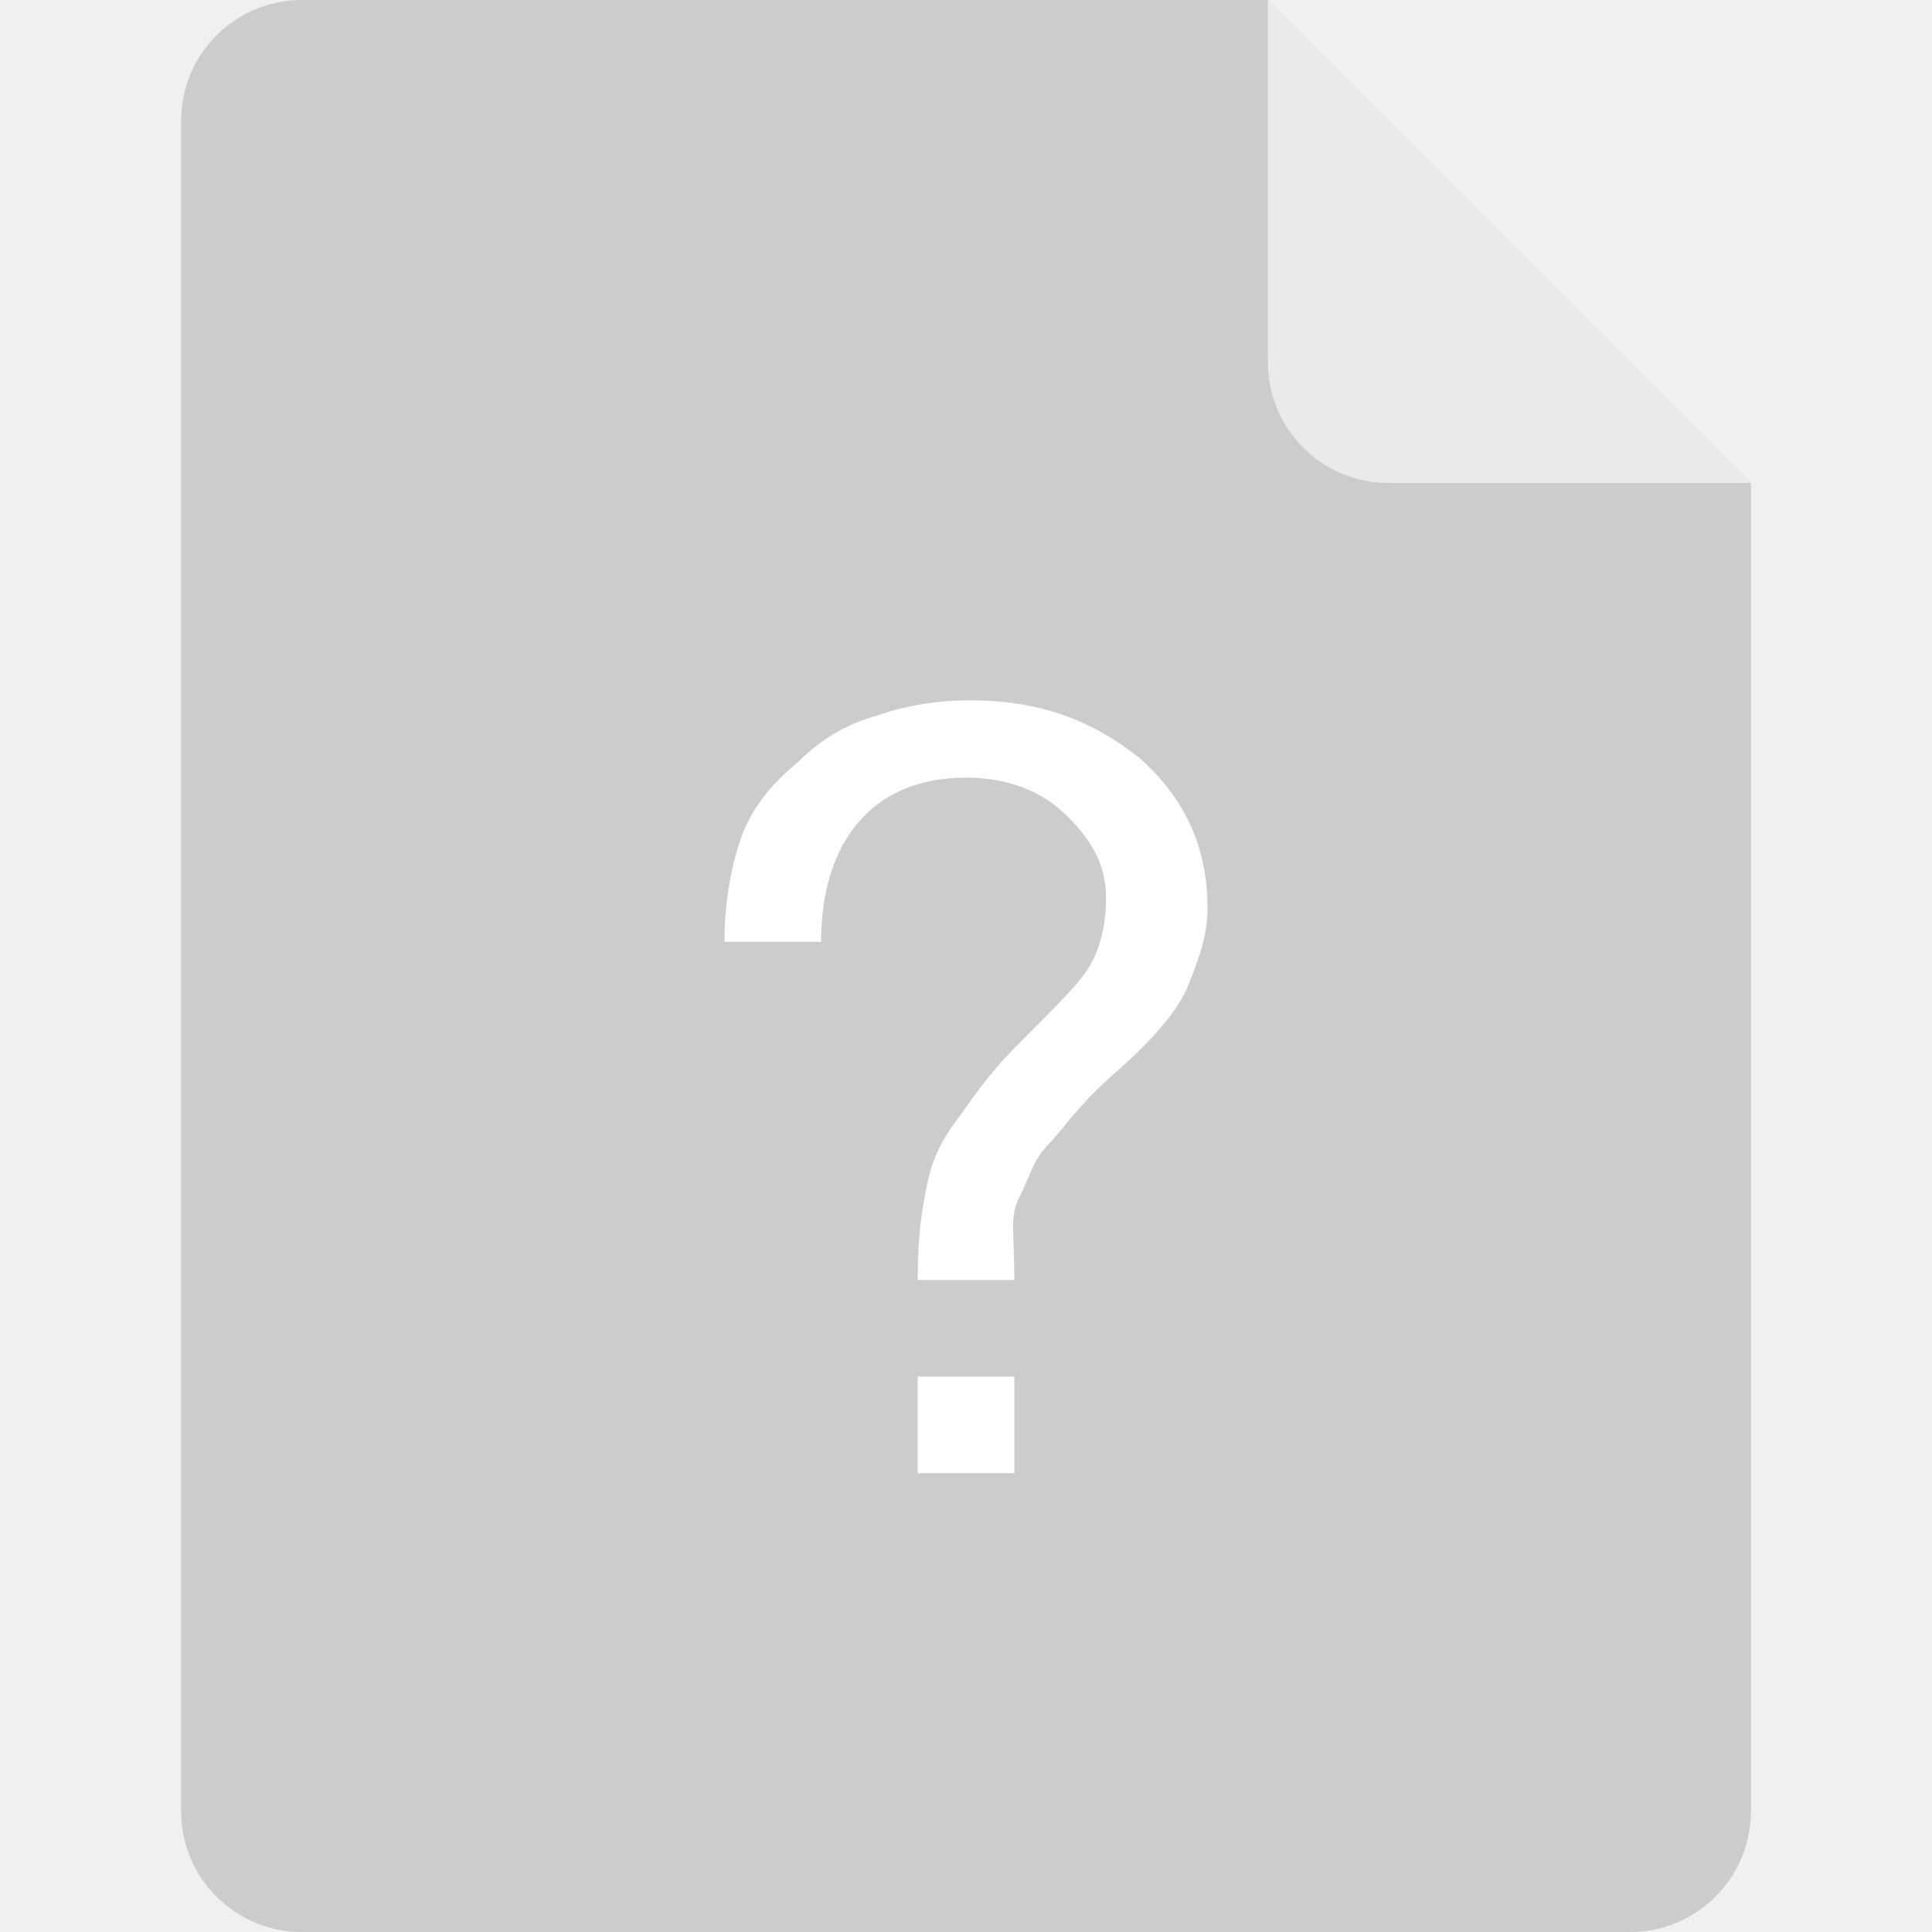
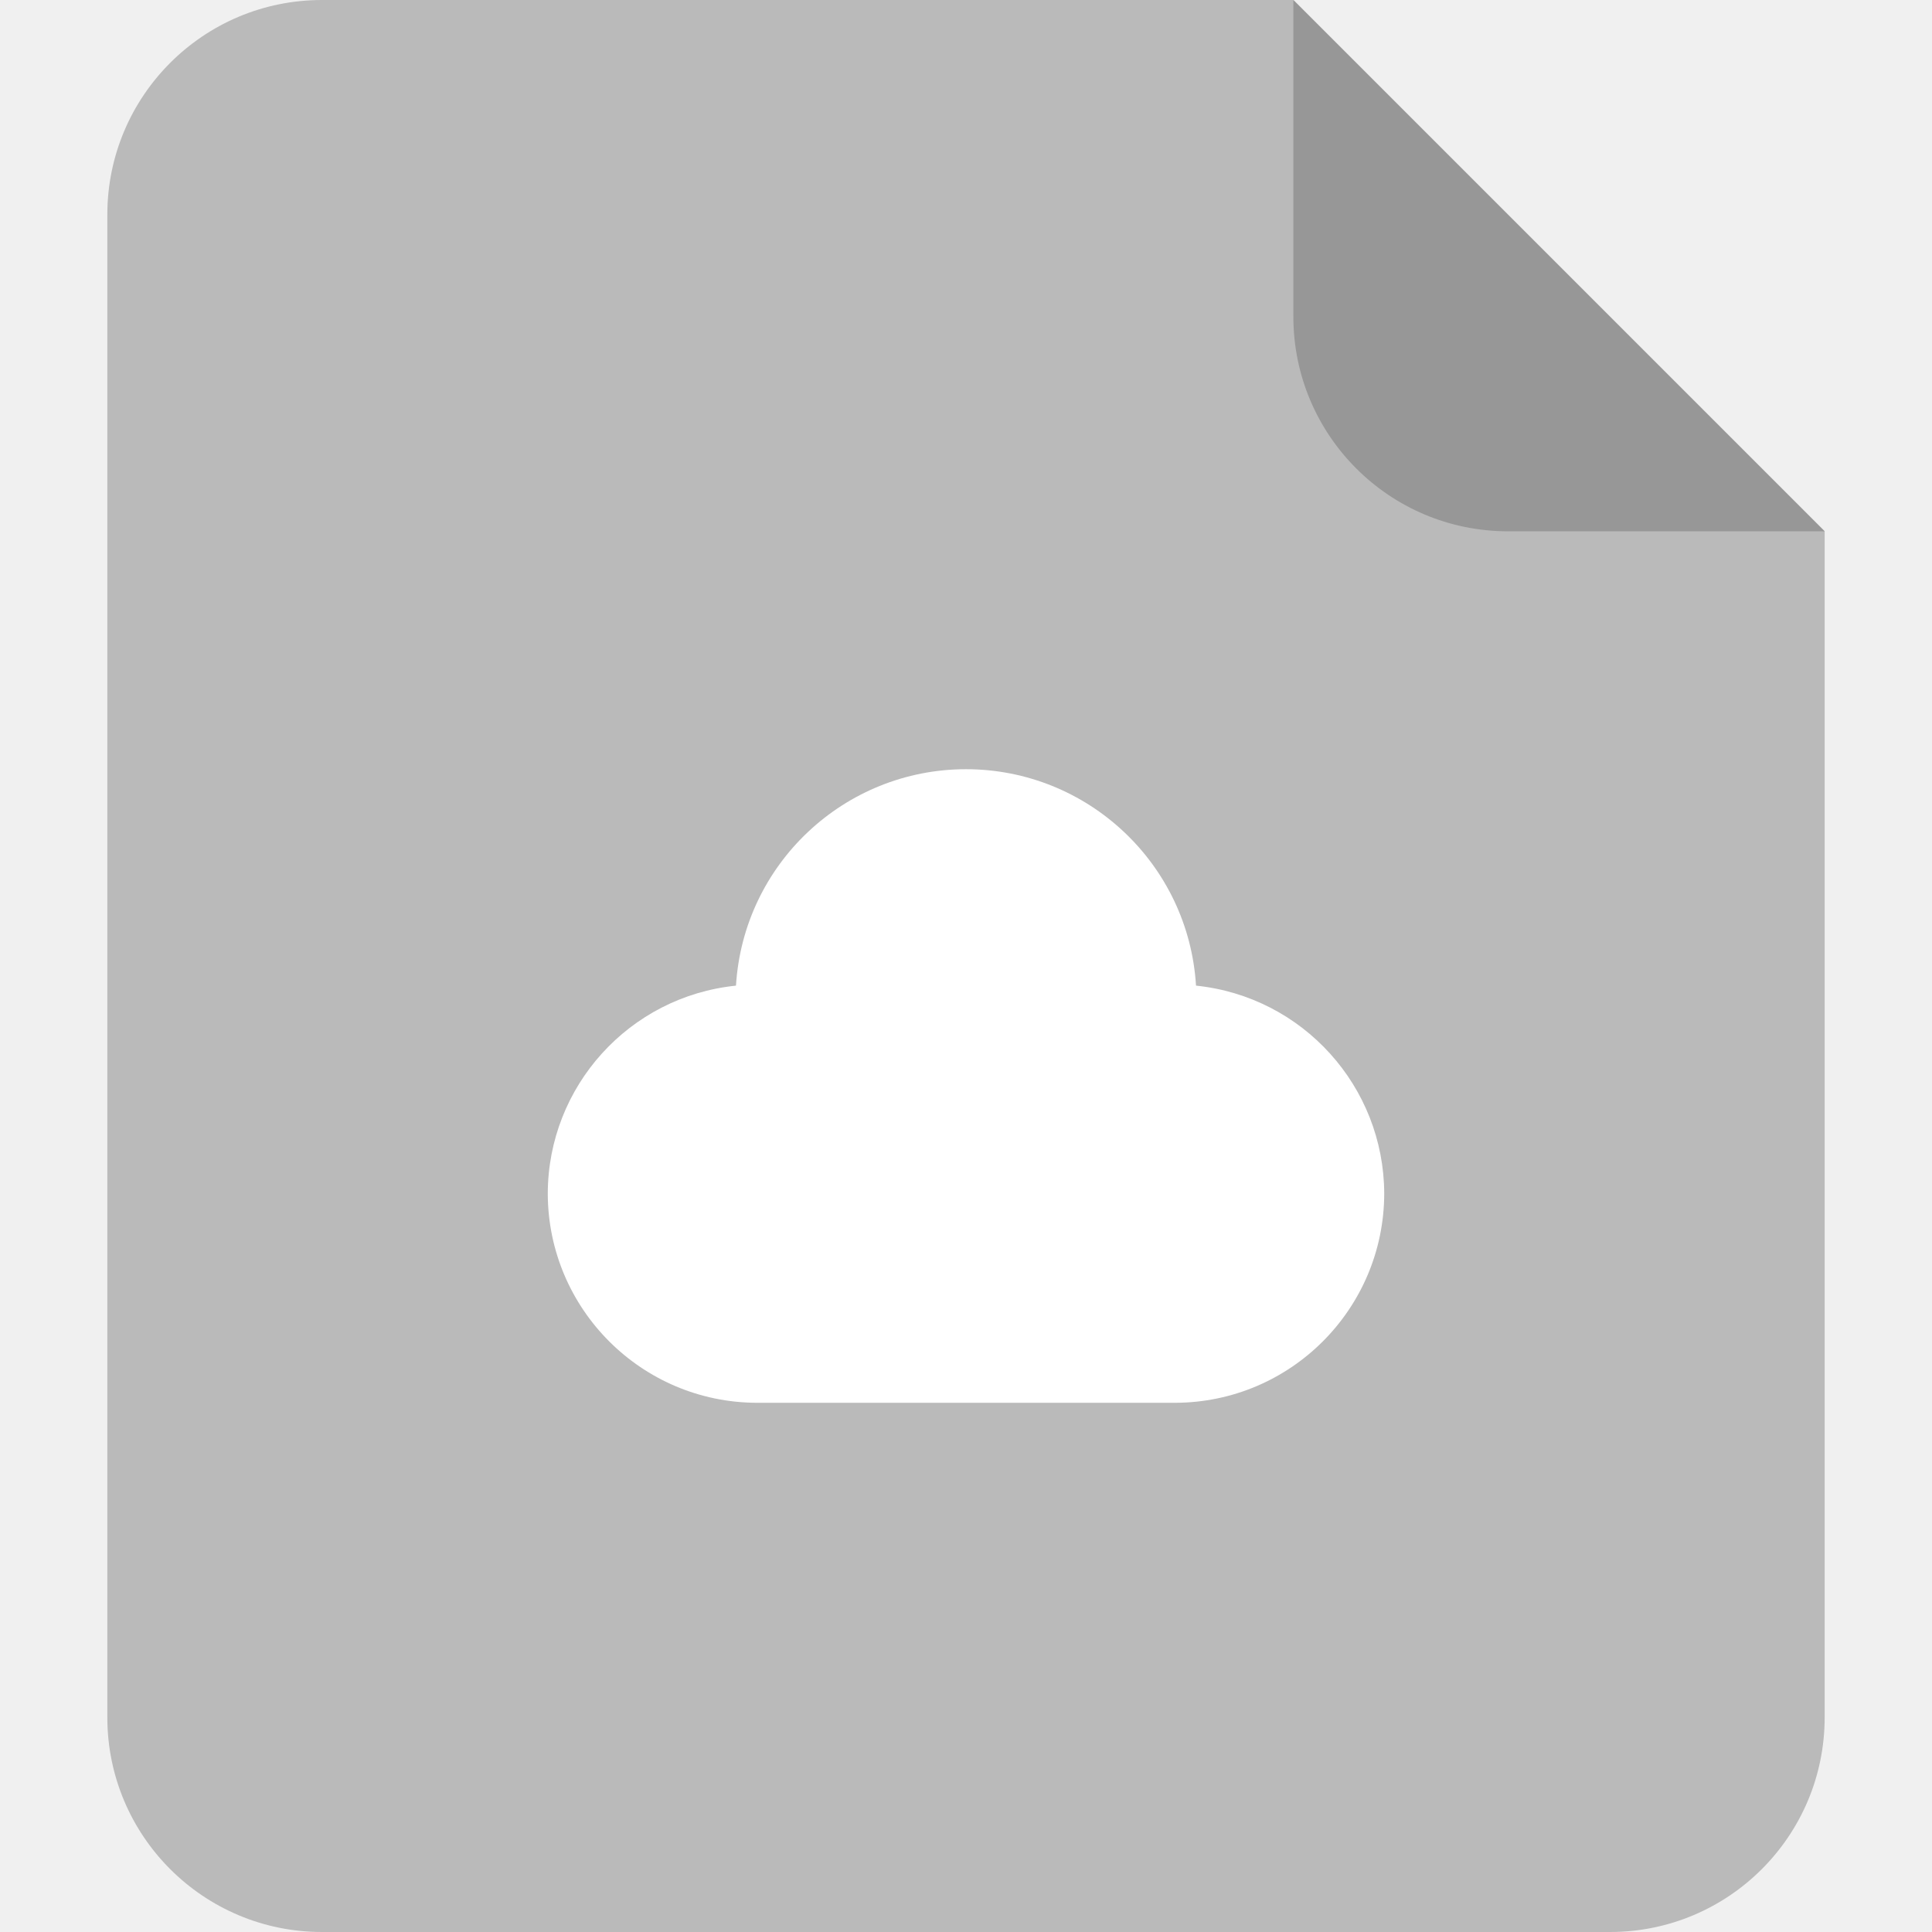
- <svg xmlns="http://www.w3.org/2000/svg" t="1642251345205" class="icon" viewBox="0 0 1024 1024" version="1.1" p-id="27540" width="200" height="200">
-   <path d="M160 0h512l256 256v704c0 35.347-28.653 64-64 64H160c-35.347 0-64-28.653-64-64V64c0-35.347 28.653-64 64-64z" fill="#CCCCCC" p-id="27541" />
-   <path d="M672 0l256 256h-192c-35.347 0-64-28.653-64-64V0z" fill="#EAEAEA" p-id="27542" />
-   <path d="M384 499.2c0-25.6 5.12-46.08 10.24-58.88 5.12-12.8 15.36-25.6 28.16-35.84 12.8-12.8 25.6-20.48 43.52-25.6 15.36-5.12 30.72-7.68 48.64-7.68 35.84 0 64 10.24 89.6 30.72C627.2 422.4 640 448 640 481.28c0 15.36-5.12 28.16-10.24 40.96s-17.92 28.16-38.4 46.08-28.16 30.72-35.84 38.4c-7.68 7.68-10.24 17.92-15.36 28.16-5.12 10.24-2.56 17.92-2.56 43.52h-51.2c0-25.6 2.56-38.4 5.12-51.2s7.68-23.04 15.36-33.28 15.36-23.04 33.28-40.96c17.92-17.92 30.72-30.72 35.84-38.4 5.12-7.68 10.24-20.48 10.24-38.4s-7.68-30.72-20.48-43.52-30.72-20.48-53.76-20.48c-51.2 0-76.8 35.84-76.8 87.04h-51.2z m153.6 281.6h-51.2v-51.2h51.2v51.2z" fill="#FFFFFF" p-id="27543" />
+ <svg xmlns="http://www.w3.org/2000/svg" t="1642408119178" class="icon" viewBox="0 0 1024 1024" version="1.1" p-id="53519" width="200" height="200">
+   <path d="M967.111 281.6V910.222c0 62.862-50.916 113.778-113.778 113.778H170.667c-62.862 0-113.778-50.916-113.778-113.778V113.778c0-62.862 50.916-113.778 113.778-113.778h514.844L967.111 281.6z" fill="#BABABA" p-id="53520" />
+   <path d="M685.511 167.822V0L967.111 281.6H799.289c-62.862 0-113.778-50.916-113.778-113.778" fill="#979797" p-id="53521" />
+   <path d="M733.668 632.69a111.104 111.104 0 0 1-110.82 110.82h-221.668a111.132 111.132 0 0 1-110.848-110.82 111.047 111.047 0 0 1 99.755-110.279A122.197 122.197 0 0 1 512 407.694a122.197 122.197 0 0 1 121.913 114.716 111.161 111.161 0 0 1 99.755 110.279" fill="#FFFFFF" p-id="53522" />
</svg>
